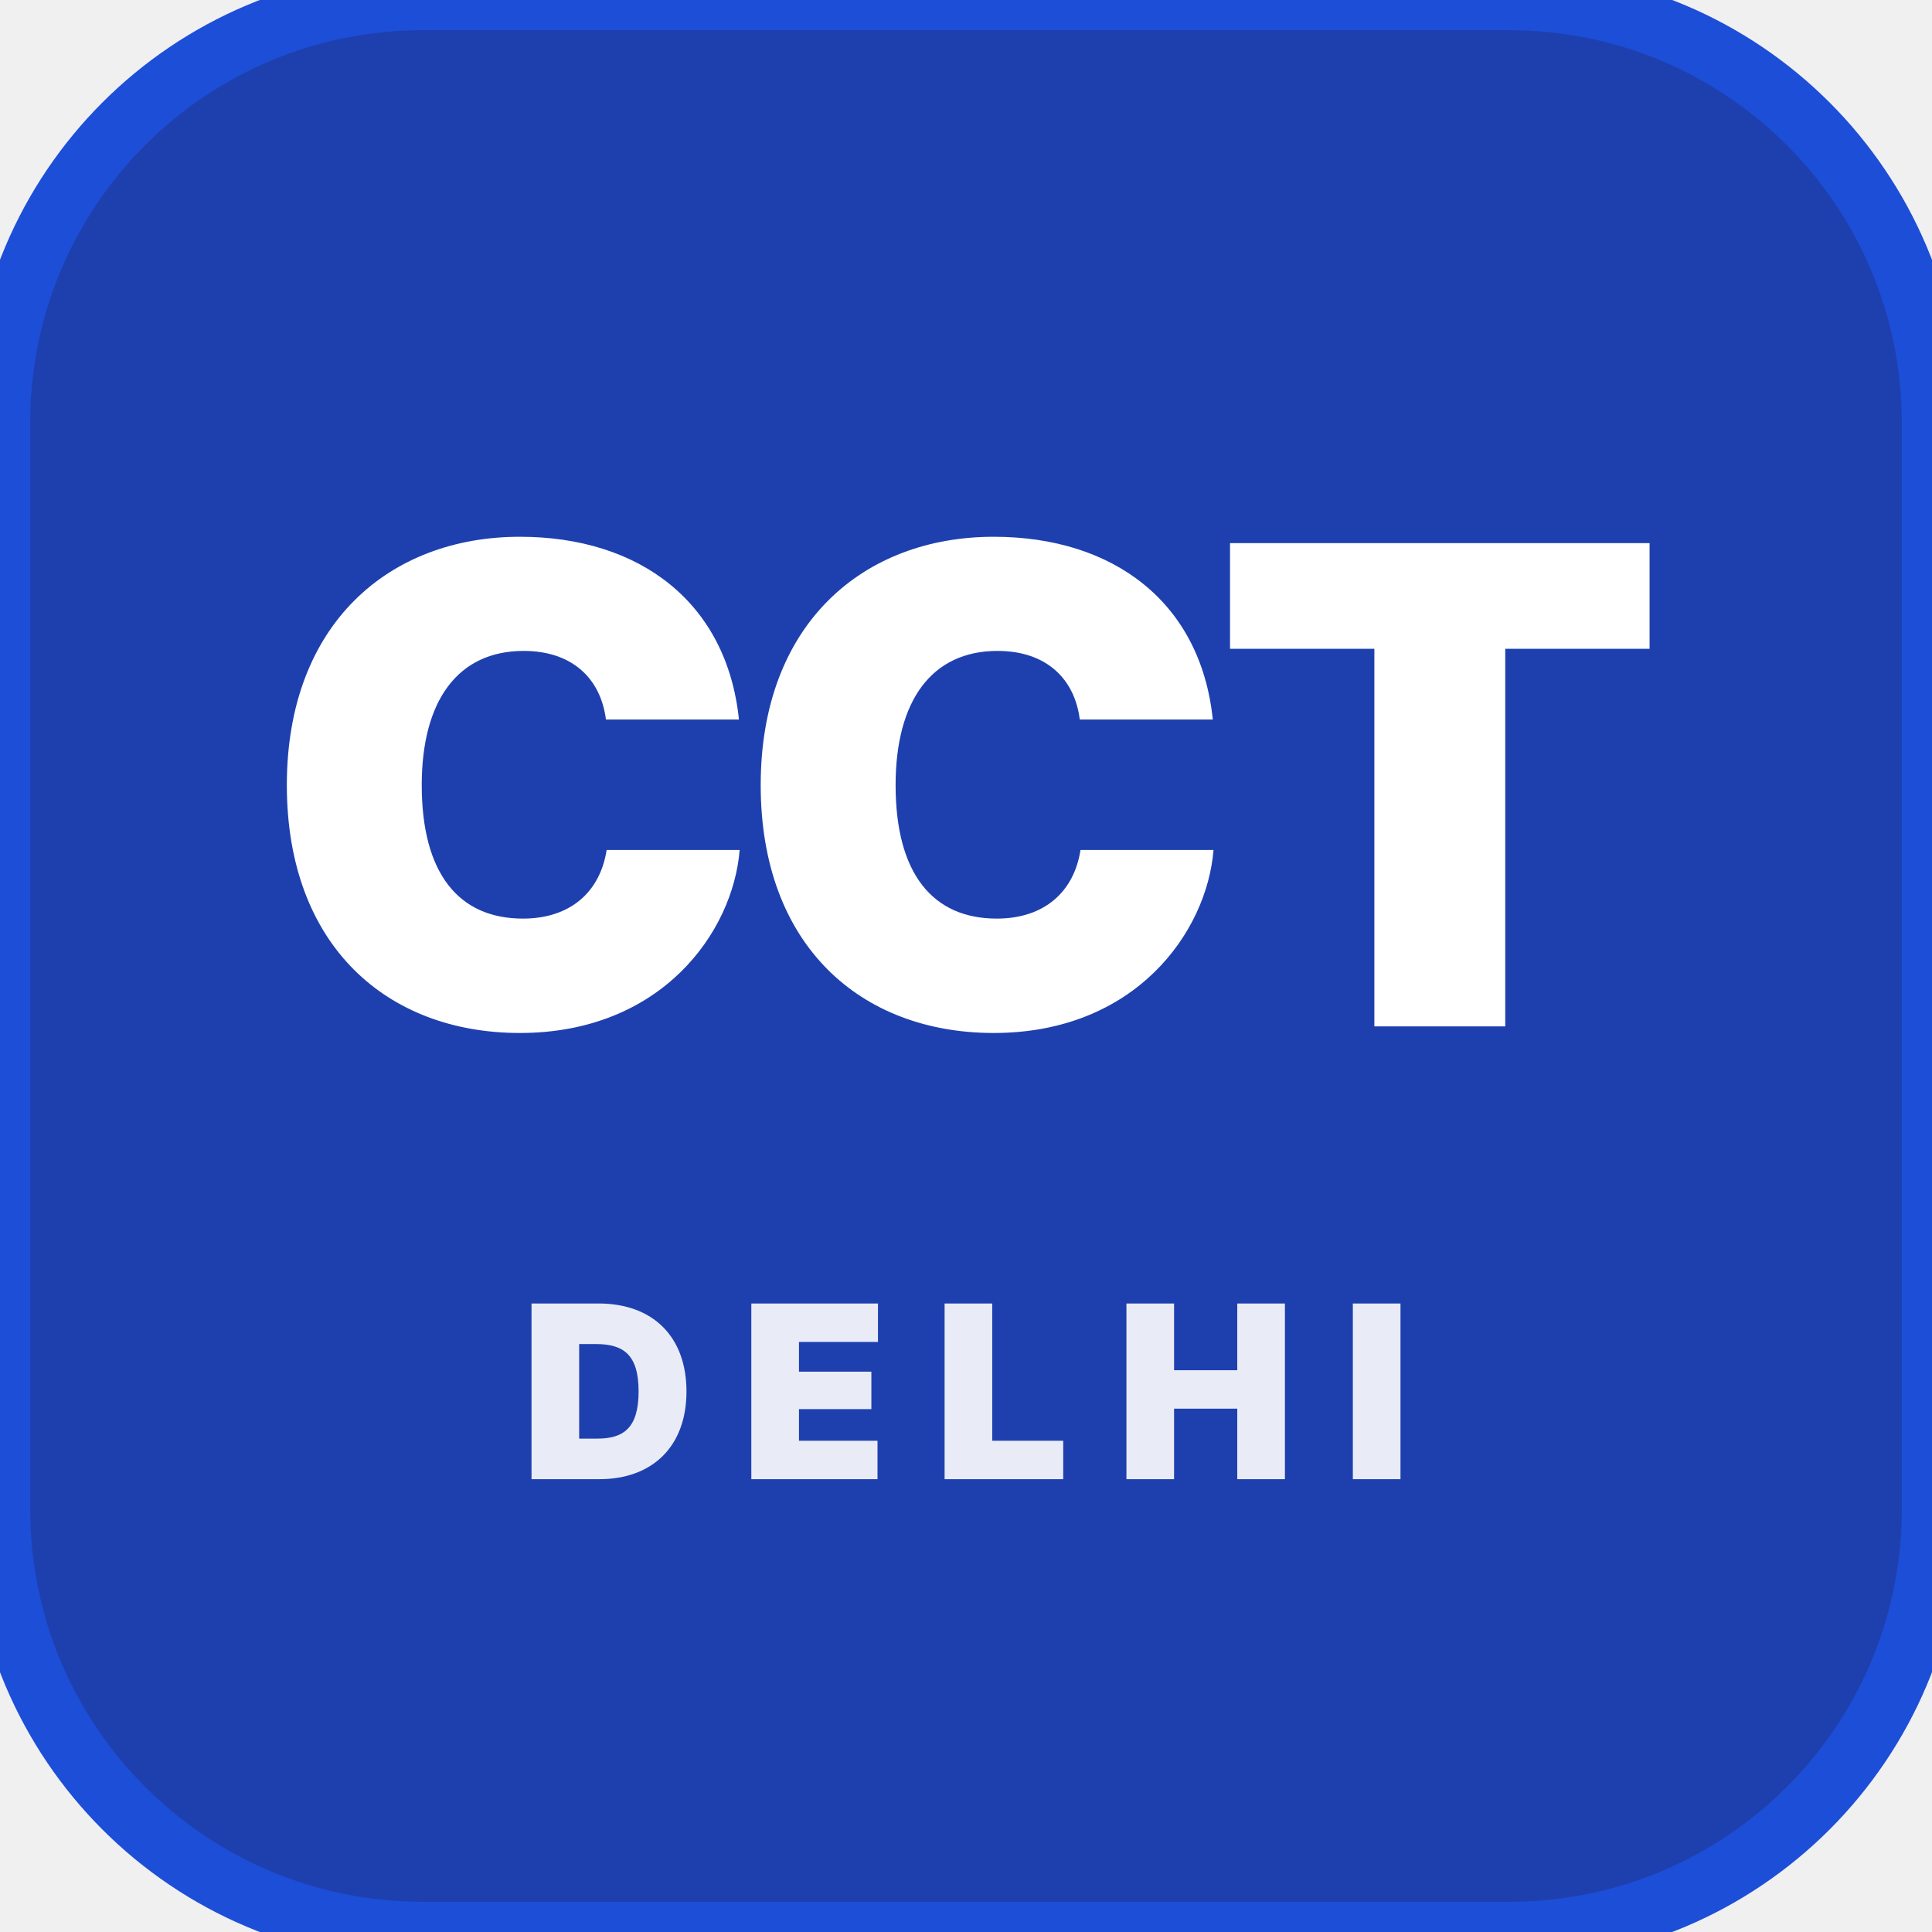
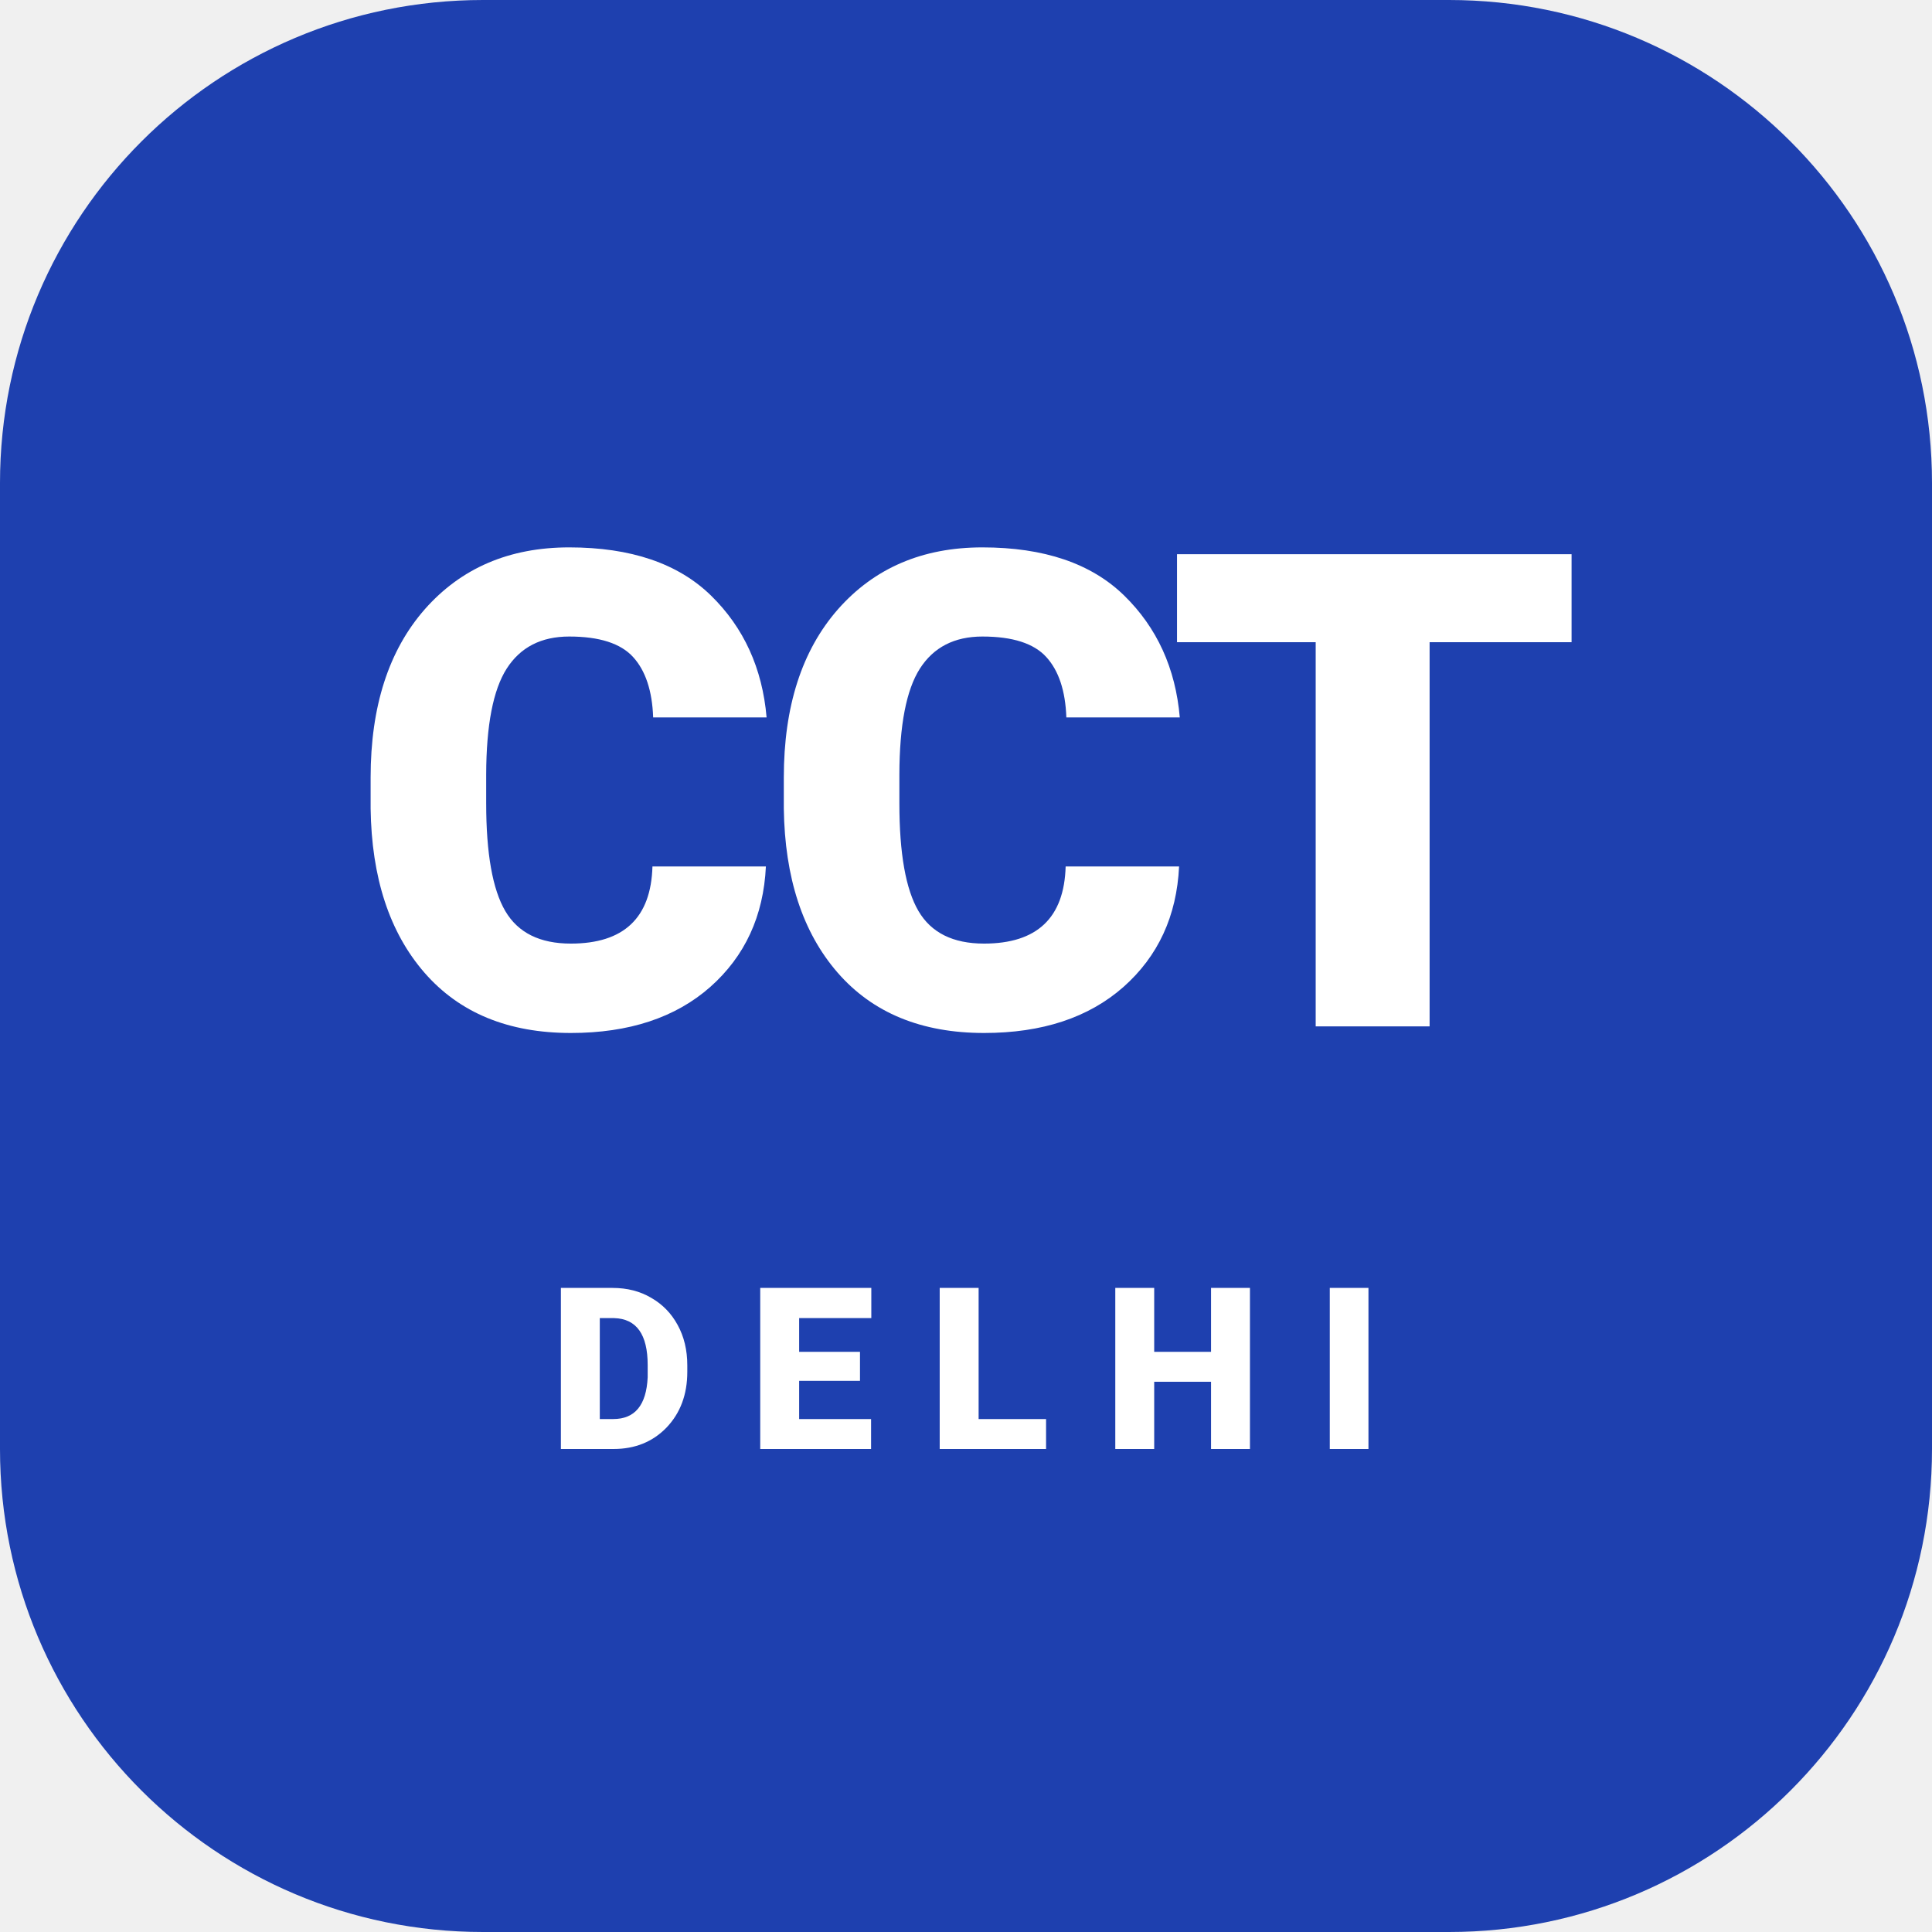
<svg xmlns="http://www.w3.org/2000/svg" viewBox="0 0 128 128" width="128" height="128">
-   <rect width="128" height="128" rx="28" fill="#1e40af" stroke="#1d4ed8" stroke-width="4" />
-   <text x="64" y="68" fill="#ffffff" font-family="system-ui, -apple-system, sans-serif" font-weight="900" font-size="44" text-anchor="middle" letter-spacing="-1.5">CCT</text>
-   <text x="64" y="98" fill="#ffffff" fill-opacity="0.9" font-family="system-ui, -apple-system, sans-serif" font-weight="900" font-size="16" text-anchor="middle" letter-spacing="3">DELHI</text>
+   <rect width="128" height="128" rx="32" fill="#1e40af" />
+   <text x="64" y="68" fill="#ffffff" font-family="-apple-system, BlinkMacSystemFont, 'Segoe UI', Roboto, sans-serif" font-weight="900" font-size="44" text-anchor="middle" letter-spacing="-1.5">CCT</text>
+   <text x="64" y="96" fill="#ffffff" font-family="-apple-system, BlinkMacSystemFont, 'Segoe UI', Roboto, sans-serif" font-weight="900" font-size="15" text-anchor="middle" letter-spacing="3.5">DELHI</text>
</svg>
